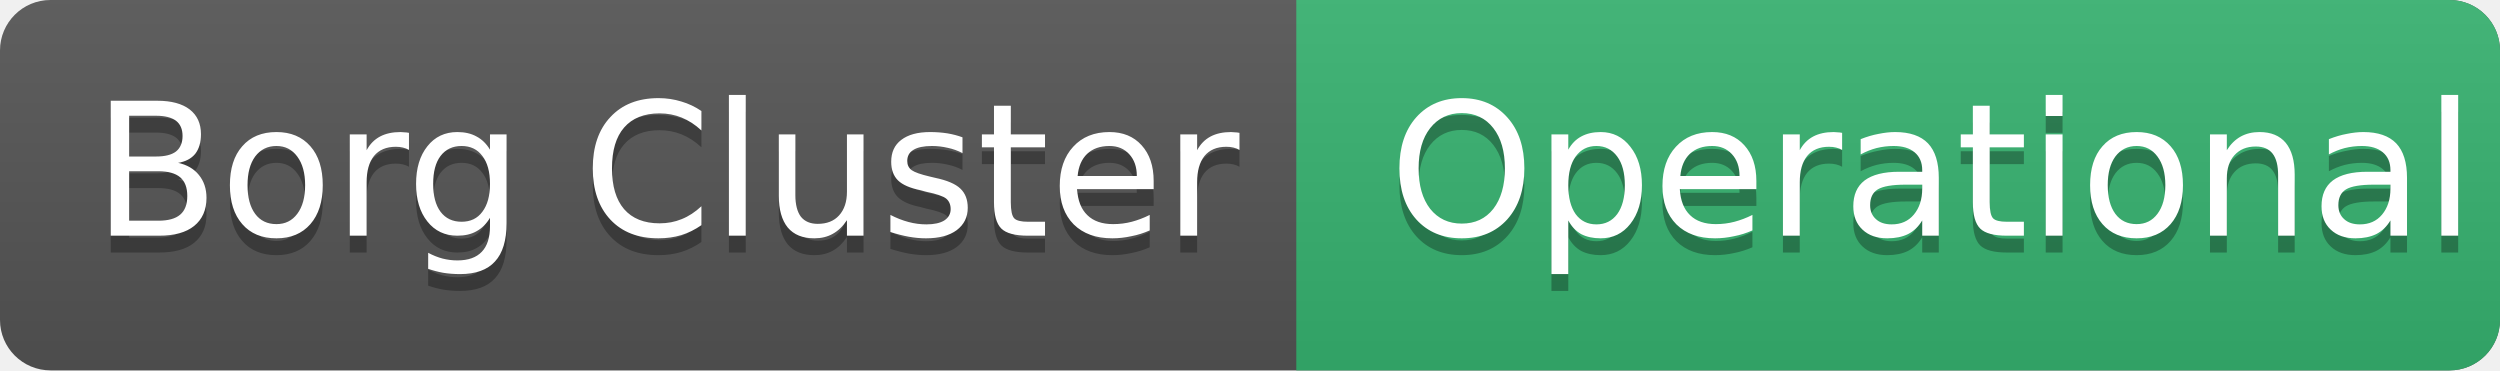
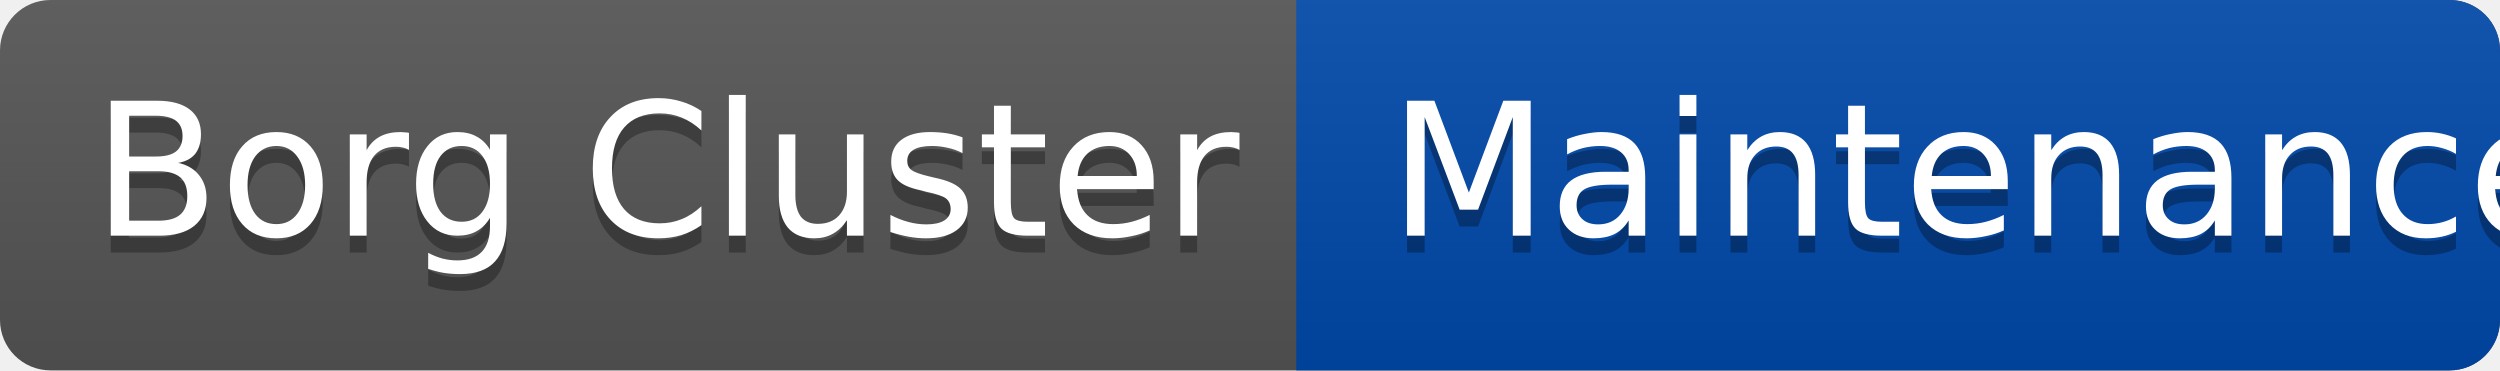
<svg xmlns="http://www.w3.org/2000/svg" height="2em" width="27ex" font-family="DejaVu Sans,Verdana,Geneva,sans-serif" font-size="11">
  <linearGradient id="b" x2="0" y2="100%">
    <stop offset="0" stop-color="#bbb" stop-opacity=".1" />
    <stop offset="1" stop-opacity=".1" />
  </linearGradient>
  <clipPath id="a">
    <rect width="100%" height="100%" rx="3" fill="#fff" />
  </clipPath>
  <g clip-path="url(#a)" fill="#fff">
    <rect x="0" y="0" width="100%" height="100%" fill="#555" />
-     <rect x="14ex" y="0" height="100%" width="100%" fill="#37b371" />
+     <rect x="14ex" y="0" height="100%" width="100%" fill="#0048ab" />
    <rect x="0" y="0" width="100%" height="100%" fill="url(#b)" />
    <text x="1ex" y="15" fill="#010101" fill-opacity=".3">Borg Cluster</text>
    <text x="1ex" y="14">Borg Cluster</text>
-     <text x="15ex" y="15" fill="#010101" fill-opacity=".3">Operational</text>
-     <text x="15ex" y="14">Operational</text>
+     <text x="15ex" y="15" fill="#010101" fill-opacity=".3">Maintenance</text>
+     <text x="15ex" y="14">Maintenance</text>
  </g>
</svg>
